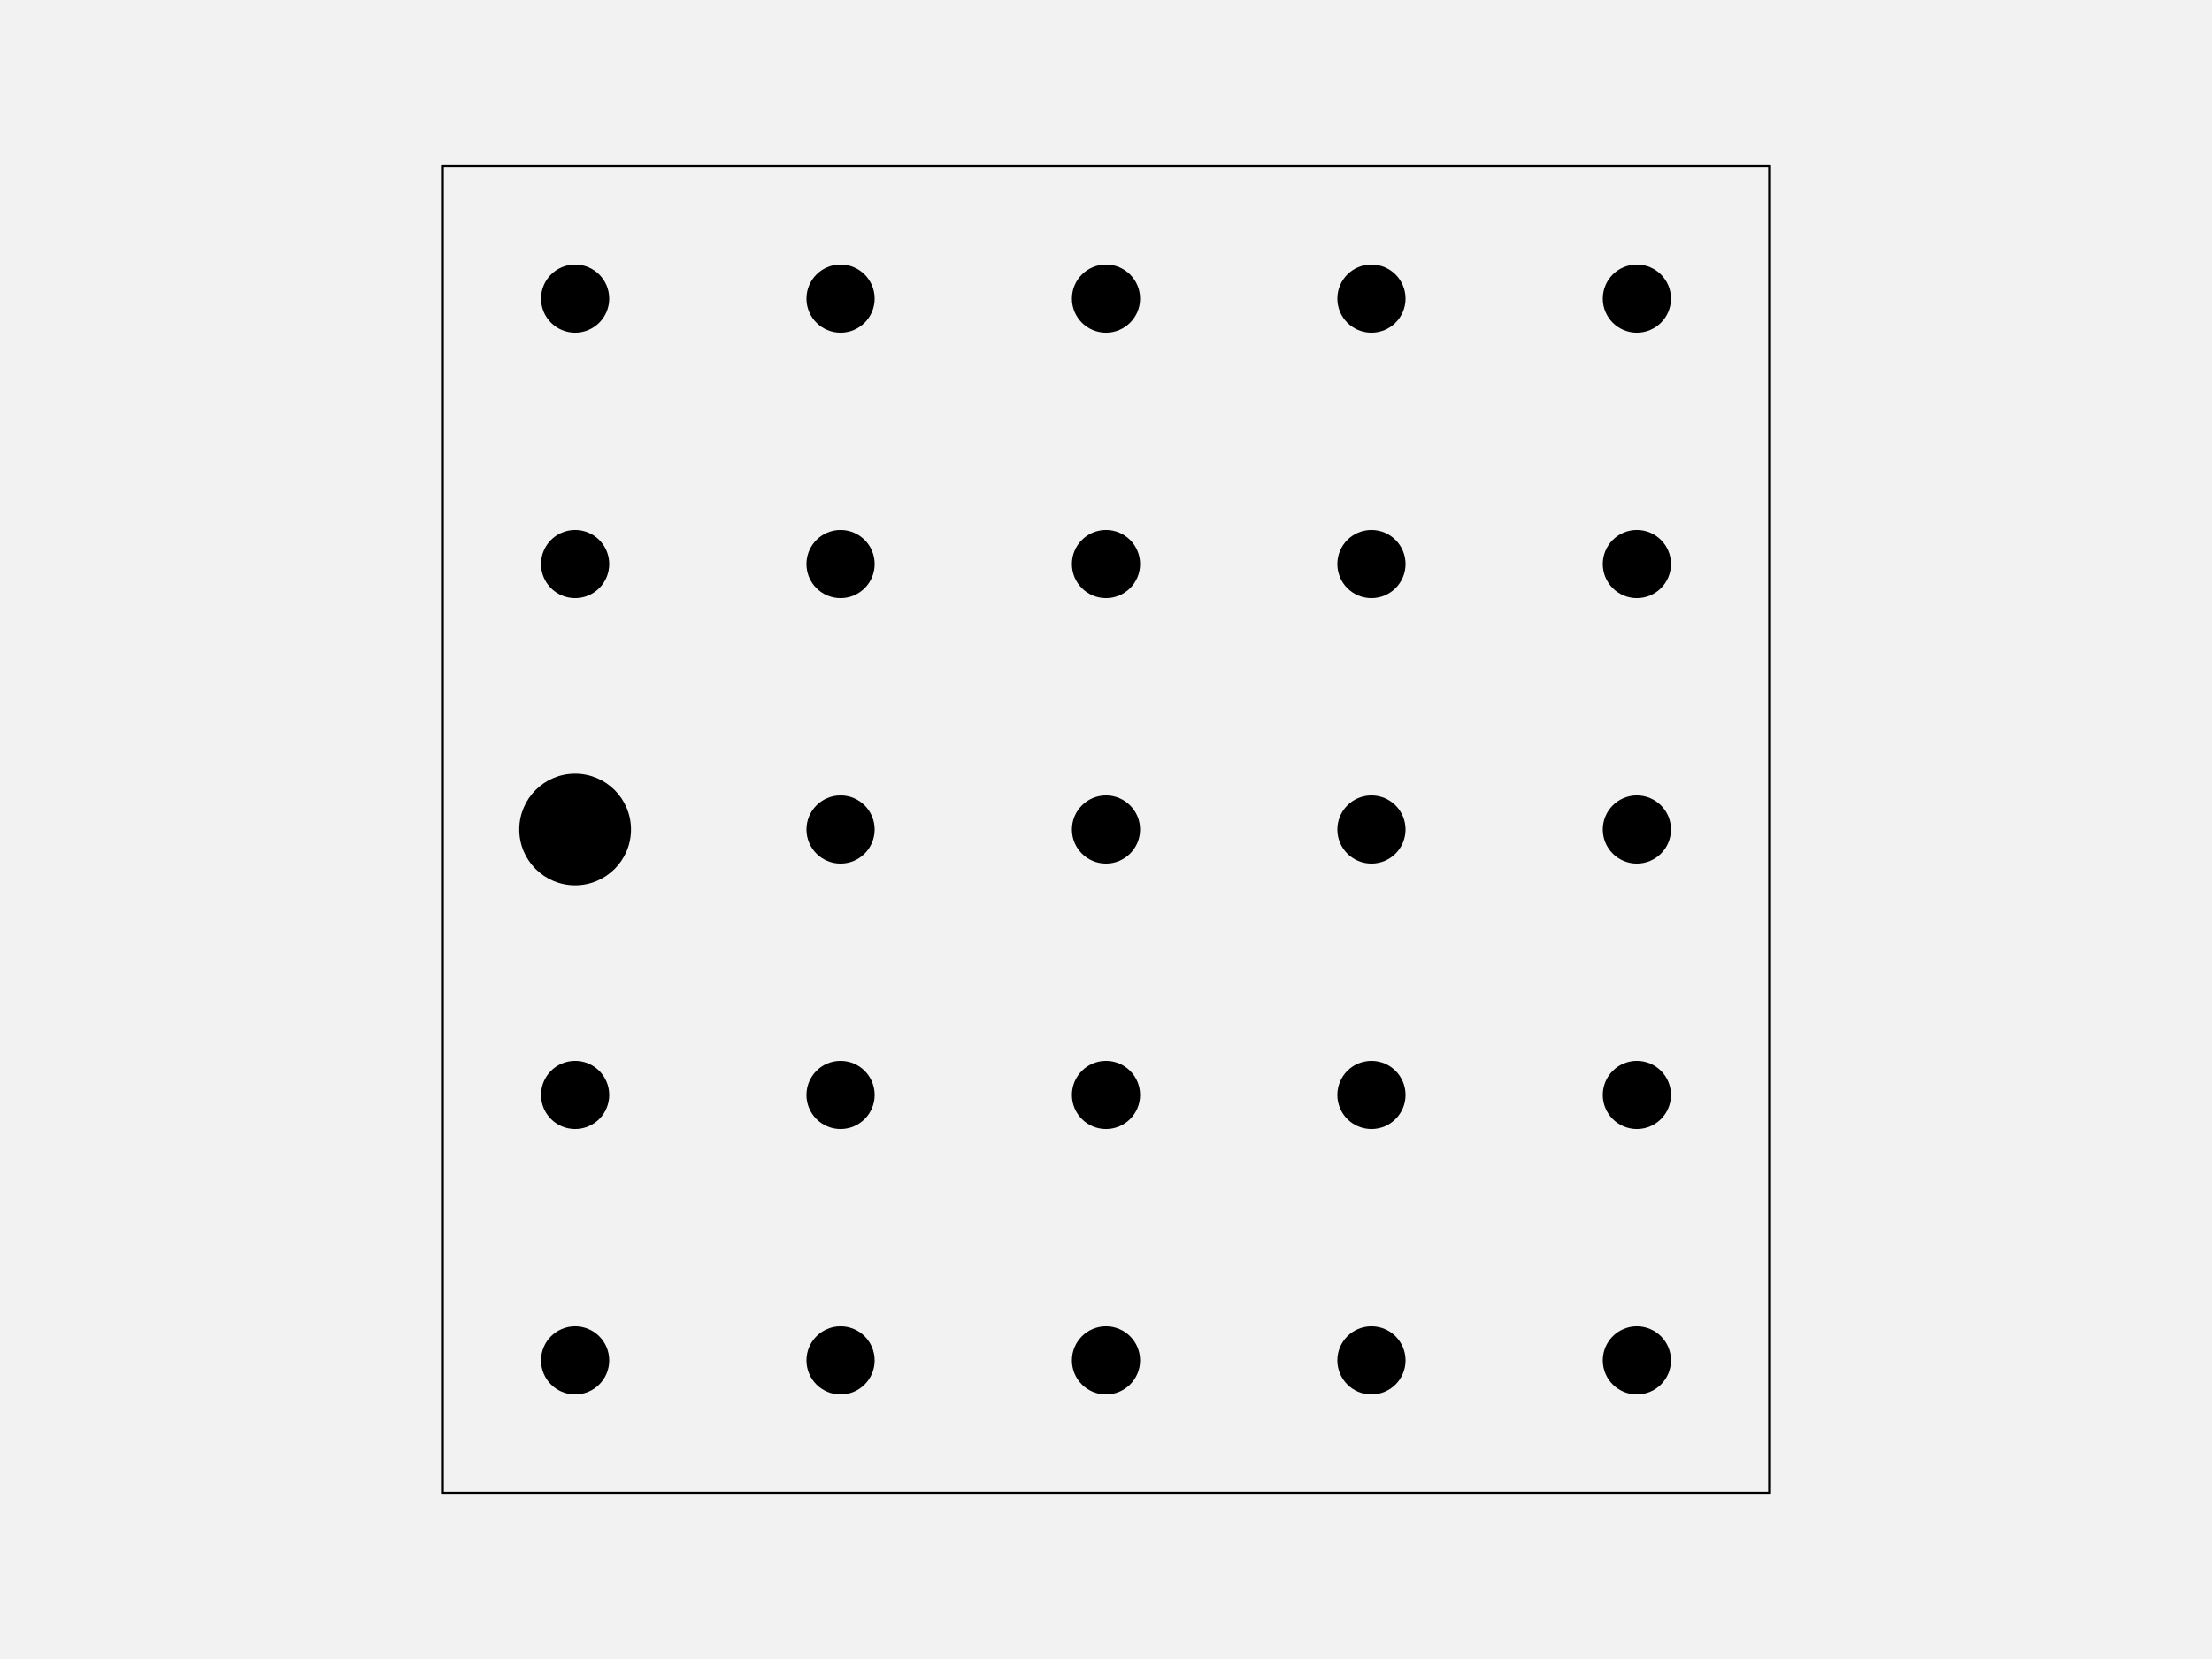
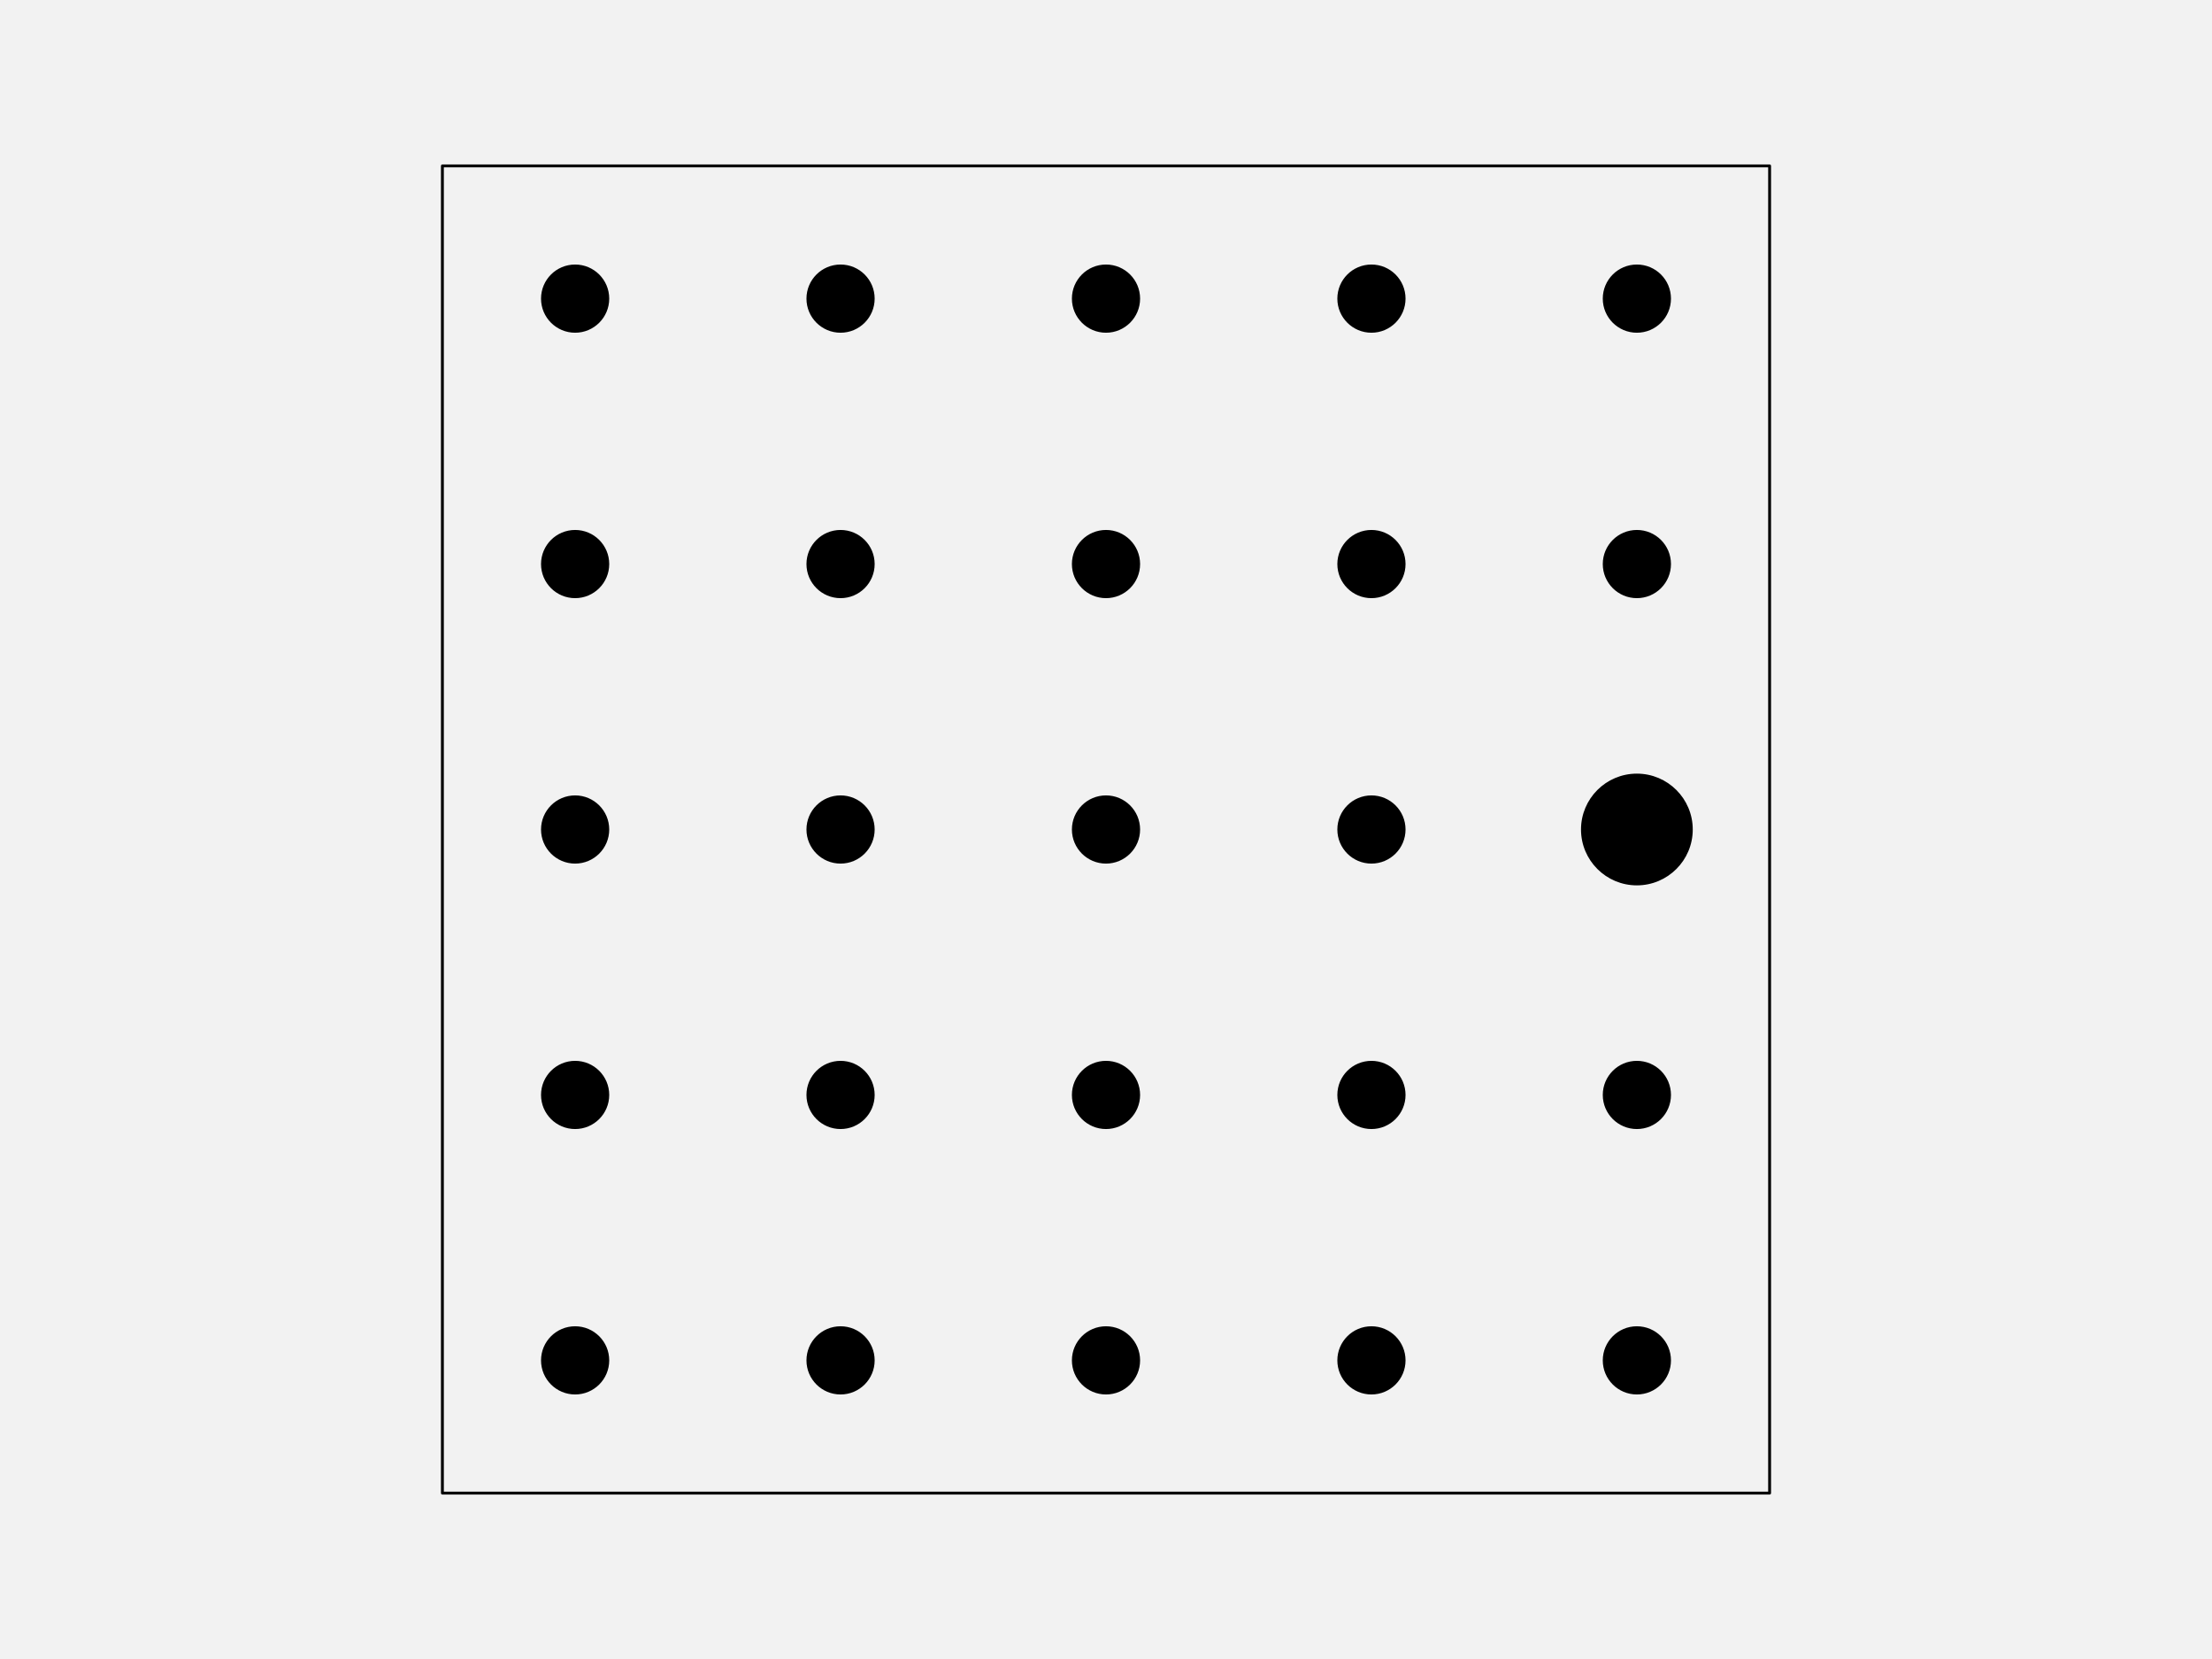
<svg xmlns="http://www.w3.org/2000/svg" width="576pt" height="432pt" viewBox="0 0 576 432" version="1.1">
  <g id="surface123">
    <rect x="0" y="0" width="576" height="432" style="fill:rgb(94.902%,94.902%,94.902%);fill-opacity:1;stroke:none;" />
    <path style="fill-rule:nonzero;fill:rgb(94.902%,94.902%,94.902%);fill-opacity:1;stroke-width:0.75;stroke-linecap:round;stroke-linejoin:round;stroke:rgb(0%,0%,0%);stroke-opacity:1;stroke-miterlimit:10;" d="M 115.199 388.801 L 460.801 388.801 L 460.801 43.199 L 115.199 43.199 Z M 115.199 388.801 " />
    <path style="fill-rule:nonzero;fill:rgb(0%,0%,0%);fill-opacity:1;stroke-width:0.75;stroke-linecap:round;stroke-linejoin:round;stroke:rgb(0%,0%,0%);stroke-opacity:1;stroke-miterlimit:10;" d="M 158.266 354.238 C 158.266 358.938 154.457 362.742 149.762 362.742 C 145.062 362.742 141.258 358.938 141.258 354.238 C 141.258 349.543 145.062 345.734 149.762 345.734 C 154.457 345.734 158.266 349.543 158.266 354.238 " />
    <path style="fill-rule:nonzero;fill:rgb(0%,0%,0%);fill-opacity:1;stroke-width:0.75;stroke-linecap:round;stroke-linejoin:round;stroke:rgb(0%,0%,0%);stroke-opacity:1;stroke-miterlimit:10;" d="M 227.383 354.238 C 227.383 358.938 223.578 362.742 218.879 362.742 C 214.184 362.742 210.375 358.938 210.375 354.238 C 210.375 349.543 214.184 345.734 218.879 345.734 C 223.578 345.734 227.383 349.543 227.383 354.238 " />
    <path style="fill-rule:nonzero;fill:rgb(0%,0%,0%);fill-opacity:1;stroke-width:0.75;stroke-linecap:round;stroke-linejoin:round;stroke:rgb(0%,0%,0%);stroke-opacity:1;stroke-miterlimit:10;" d="M 296.504 354.238 C 296.504 358.938 292.695 362.742 288 362.742 C 283.305 362.742 279.496 358.938 279.496 354.238 C 279.496 349.543 283.305 345.734 288 345.734 C 292.695 345.734 296.504 349.543 296.504 354.238 " />
    <path style="fill-rule:nonzero;fill:rgb(0%,0%,0%);fill-opacity:1;stroke-width:0.75;stroke-linecap:round;stroke-linejoin:round;stroke:rgb(0%,0%,0%);stroke-opacity:1;stroke-miterlimit:10;" d="M 365.625 354.238 C 365.625 358.938 361.816 362.742 357.121 362.742 C 352.422 362.742 348.617 358.938 348.617 354.238 C 348.617 349.543 352.422 345.734 357.121 345.734 C 361.816 345.734 365.625 349.543 365.625 354.238 " />
    <path style="fill-rule:nonzero;fill:rgb(0%,0%,0%);fill-opacity:1;stroke-width:0.75;stroke-linecap:round;stroke-linejoin:round;stroke:rgb(0%,0%,0%);stroke-opacity:1;stroke-miterlimit:10;" d="M 434.742 354.238 C 434.742 358.938 430.938 362.742 426.238 362.742 C 421.543 362.742 417.734 358.938 417.734 354.238 C 417.734 349.543 421.543 345.734 426.238 345.734 C 430.938 345.734 434.742 349.543 434.742 354.238 " />
    <path style="fill-rule:nonzero;fill:rgb(0%,0%,0%);fill-opacity:1;stroke-width:0.75;stroke-linecap:round;stroke-linejoin:round;stroke:rgb(0%,0%,0%);stroke-opacity:1;stroke-miterlimit:10;" d="M 158.266 285.121 C 158.266 289.816 154.457 293.625 149.762 293.625 C 145.062 293.625 141.258 289.816 141.258 285.121 C 141.258 280.422 145.062 276.617 149.762 276.617 C 154.457 276.617 158.266 280.422 158.266 285.121 " />
    <path style="fill-rule:nonzero;fill:rgb(0%,0%,0%);fill-opacity:1;stroke-width:0.75;stroke-linecap:round;stroke-linejoin:round;stroke:rgb(0%,0%,0%);stroke-opacity:1;stroke-miterlimit:10;" d="M 227.383 285.121 C 227.383 289.816 223.578 293.625 218.879 293.625 C 214.184 293.625 210.375 289.816 210.375 285.121 C 210.375 280.422 214.184 276.617 218.879 276.617 C 223.578 276.617 227.383 280.422 227.383 285.121 " />
    <path style="fill-rule:nonzero;fill:rgb(0%,0%,0%);fill-opacity:1;stroke-width:0.75;stroke-linecap:round;stroke-linejoin:round;stroke:rgb(0%,0%,0%);stroke-opacity:1;stroke-miterlimit:10;" d="M 296.504 285.121 C 296.504 289.816 292.695 293.625 288 293.625 C 283.305 293.625 279.496 289.816 279.496 285.121 C 279.496 280.422 283.305 276.617 288 276.617 C 292.695 276.617 296.504 280.422 296.504 285.121 " />
    <path style="fill-rule:nonzero;fill:rgb(0%,0%,0%);fill-opacity:1;stroke-width:0.75;stroke-linecap:round;stroke-linejoin:round;stroke:rgb(0%,0%,0%);stroke-opacity:1;stroke-miterlimit:10;" d="M 365.625 285.121 C 365.625 289.816 361.816 293.625 357.121 293.625 C 352.422 293.625 348.617 289.816 348.617 285.121 C 348.617 280.422 352.422 276.617 357.121 276.617 C 361.816 276.617 365.625 280.422 365.625 285.121 " />
    <path style="fill-rule:nonzero;fill:rgb(0%,0%,0%);fill-opacity:1;stroke-width:0.75;stroke-linecap:round;stroke-linejoin:round;stroke:rgb(0%,0%,0%);stroke-opacity:1;stroke-miterlimit:10;" d="M 434.742 285.121 C 434.742 289.816 430.938 293.625 426.238 293.625 C 421.543 293.625 417.734 289.816 417.734 285.121 C 417.734 280.422 421.543 276.617 426.238 276.617 C 430.938 276.617 434.742 280.422 434.742 285.121 " />
-     <path style="fill-rule:nonzero;fill:rgb(0%,0%,0%);fill-opacity:1;stroke-width:0.75;stroke-linecap:round;stroke-linejoin:round;stroke:rgb(0%,0%,0%);stroke-opacity:1;stroke-miterlimit:10;" d="M 163.934 216 C 163.934 223.828 157.586 230.172 149.762 230.172 C 141.934 230.172 135.586 223.828 135.586 216 C 135.586 208.172 141.934 201.828 149.762 201.828 C 157.586 201.828 163.934 208.172 163.934 216 " />
+     <path style="fill-rule:nonzero;fill:rgb(0%,0%,0%);fill-opacity:1;stroke-width:0.75;stroke-linecap:round;stroke-linejoin:round;stroke:rgb(0%,0%,0%);stroke-opacity:1;stroke-miterlimit:10;" d="M 158.266 216 C 158.266 220.695 154.457 224.504 149.762 224.504 C 145.062 224.504 141.258 220.695 141.258 216 C 141.258 211.305 145.062 207.496 149.762 207.496 C 154.457 207.496 158.266 211.305 158.266 216 " />
    <path style="fill-rule:nonzero;fill:rgb(0%,0%,0%);fill-opacity:1;stroke-width:0.75;stroke-linecap:round;stroke-linejoin:round;stroke:rgb(0%,0%,0%);stroke-opacity:1;stroke-miterlimit:10;" d="M 227.383 216 C 227.383 220.695 223.578 224.504 218.879 224.504 C 214.184 224.504 210.375 220.695 210.375 216 C 210.375 211.305 214.184 207.496 218.879 207.496 C 223.578 207.496 227.383 211.305 227.383 216 " />
    <path style="fill-rule:nonzero;fill:rgb(0%,0%,0%);fill-opacity:1;stroke-width:0.75;stroke-linecap:round;stroke-linejoin:round;stroke:rgb(0%,0%,0%);stroke-opacity:1;stroke-miterlimit:10;" d="M 296.504 216 C 296.504 220.695 292.695 224.504 288 224.504 C 283.305 224.504 279.496 220.695 279.496 216 C 279.496 211.305 283.305 207.496 288 207.496 C 292.695 207.496 296.504 211.305 296.504 216 " />
    <path style="fill-rule:nonzero;fill:rgb(0%,0%,0%);fill-opacity:1;stroke-width:0.75;stroke-linecap:round;stroke-linejoin:round;stroke:rgb(0%,0%,0%);stroke-opacity:1;stroke-miterlimit:10;" d="M 365.625 216 C 365.625 220.695 361.816 224.504 357.121 224.504 C 352.422 224.504 348.617 220.695 348.617 216 C 348.617 211.305 352.422 207.496 357.121 207.496 C 361.816 207.496 365.625 211.305 365.625 216 " />
-     <path style="fill-rule:nonzero;fill:rgb(0%,0%,0%);fill-opacity:1;stroke-width:0.75;stroke-linecap:round;stroke-linejoin:round;stroke:rgb(0%,0%,0%);stroke-opacity:1;stroke-miterlimit:10;" d="M 434.742 216 C 434.742 220.695 430.938 224.504 426.238 224.504 C 421.543 224.504 417.734 220.695 417.734 216 C 417.734 211.305 421.543 207.496 426.238 207.496 C 430.938 207.496 434.742 211.305 434.742 216 " />
+     <path style="fill-rule:nonzero;fill:rgb(0%,0%,0%);fill-opacity:1;stroke-width:0.75;stroke-linecap:round;stroke-linejoin:round;stroke:rgb(0%,0%,0%);stroke-opacity:1;stroke-miterlimit:10;" d="M 440.414 216 C 440.414 223.828 434.066 230.172 426.238 230.172 C 418.414 230.172 412.066 223.828 412.066 216 C 412.066 208.172 418.414 201.828 426.238 201.828 C 434.066 201.828 440.414 208.172 440.414 216 " />
    <path style="fill-rule:nonzero;fill:rgb(0%,0%,0%);fill-opacity:1;stroke-width:0.75;stroke-linecap:round;stroke-linejoin:round;stroke:rgb(0%,0%,0%);stroke-opacity:1;stroke-miterlimit:10;" d="M 158.266 146.879 C 158.266 151.578 154.457 155.383 149.762 155.383 C 145.062 155.383 141.258 151.578 141.258 146.879 C 141.258 142.184 145.062 138.375 149.762 138.375 C 154.457 138.375 158.266 142.184 158.266 146.879 " />
    <path style="fill-rule:nonzero;fill:rgb(0%,0%,0%);fill-opacity:1;stroke-width:0.75;stroke-linecap:round;stroke-linejoin:round;stroke:rgb(0%,0%,0%);stroke-opacity:1;stroke-miterlimit:10;" d="M 227.383 146.879 C 227.383 151.578 223.578 155.383 218.879 155.383 C 214.184 155.383 210.375 151.578 210.375 146.879 C 210.375 142.184 214.184 138.375 218.879 138.375 C 223.578 138.375 227.383 142.184 227.383 146.879 " />
    <path style="fill-rule:nonzero;fill:rgb(0%,0%,0%);fill-opacity:1;stroke-width:0.75;stroke-linecap:round;stroke-linejoin:round;stroke:rgb(0%,0%,0%);stroke-opacity:1;stroke-miterlimit:10;" d="M 296.504 146.879 C 296.504 151.578 292.695 155.383 288 155.383 C 283.305 155.383 279.496 151.578 279.496 146.879 C 279.496 142.184 283.305 138.375 288 138.375 C 292.695 138.375 296.504 142.184 296.504 146.879 " />
    <path style="fill-rule:nonzero;fill:rgb(0%,0%,0%);fill-opacity:1;stroke-width:0.75;stroke-linecap:round;stroke-linejoin:round;stroke:rgb(0%,0%,0%);stroke-opacity:1;stroke-miterlimit:10;" d="M 365.625 146.879 C 365.625 151.578 361.816 155.383 357.121 155.383 C 352.422 155.383 348.617 151.578 348.617 146.879 C 348.617 142.184 352.422 138.375 357.121 138.375 C 361.816 138.375 365.625 142.184 365.625 146.879 " />
    <path style="fill-rule:nonzero;fill:rgb(0%,0%,0%);fill-opacity:1;stroke-width:0.75;stroke-linecap:round;stroke-linejoin:round;stroke:rgb(0%,0%,0%);stroke-opacity:1;stroke-miterlimit:10;" d="M 434.742 146.879 C 434.742 151.578 430.938 155.383 426.238 155.383 C 421.543 155.383 417.734 151.578 417.734 146.879 C 417.734 142.184 421.543 138.375 426.238 138.375 C 430.938 138.375 434.742 142.184 434.742 146.879 " />
    <path style="fill-rule:nonzero;fill:rgb(0%,0%,0%);fill-opacity:1;stroke-width:0.75;stroke-linecap:round;stroke-linejoin:round;stroke:rgb(0%,0%,0%);stroke-opacity:1;stroke-miterlimit:10;" d="M 158.266 77.762 C 158.266 82.457 154.457 86.266 149.762 86.266 C 145.062 86.266 141.258 82.457 141.258 77.762 C 141.258 73.062 145.062 69.258 149.762 69.258 C 154.457 69.258 158.266 73.062 158.266 77.762 " />
    <path style="fill-rule:nonzero;fill:rgb(0%,0%,0%);fill-opacity:1;stroke-width:0.75;stroke-linecap:round;stroke-linejoin:round;stroke:rgb(0%,0%,0%);stroke-opacity:1;stroke-miterlimit:10;" d="M 227.383 77.762 C 227.383 82.457 223.578 86.266 218.879 86.266 C 214.184 86.266 210.375 82.457 210.375 77.762 C 210.375 73.062 214.184 69.258 218.879 69.258 C 223.578 69.258 227.383 73.062 227.383 77.762 " />
    <path style="fill-rule:nonzero;fill:rgb(0%,0%,0%);fill-opacity:1;stroke-width:0.75;stroke-linecap:round;stroke-linejoin:round;stroke:rgb(0%,0%,0%);stroke-opacity:1;stroke-miterlimit:10;" d="M 296.504 77.762 C 296.504 82.457 292.695 86.266 288 86.266 C 283.305 86.266 279.496 82.457 279.496 77.762 C 279.496 73.062 283.305 69.258 288 69.258 C 292.695 69.258 296.504 73.062 296.504 77.762 " />
    <path style="fill-rule:nonzero;fill:rgb(0%,0%,0%);fill-opacity:1;stroke-width:0.75;stroke-linecap:round;stroke-linejoin:round;stroke:rgb(0%,0%,0%);stroke-opacity:1;stroke-miterlimit:10;" d="M 365.625 77.762 C 365.625 82.457 361.816 86.266 357.121 86.266 C 352.422 86.266 348.617 82.457 348.617 77.762 C 348.617 73.062 352.422 69.258 357.121 69.258 C 361.816 69.258 365.625 73.062 365.625 77.762 " />
    <path style="fill-rule:nonzero;fill:rgb(0%,0%,0%);fill-opacity:1;stroke-width:0.75;stroke-linecap:round;stroke-linejoin:round;stroke:rgb(0%,0%,0%);stroke-opacity:1;stroke-miterlimit:10;" d="M 434.742 77.762 C 434.742 82.457 430.938 86.266 426.238 86.266 C 421.543 86.266 417.734 82.457 417.734 77.762 C 417.734 73.062 421.543 69.258 426.238 69.258 C 430.938 69.258 434.742 73.062 434.742 77.762 " />
  </g>
</svg>
